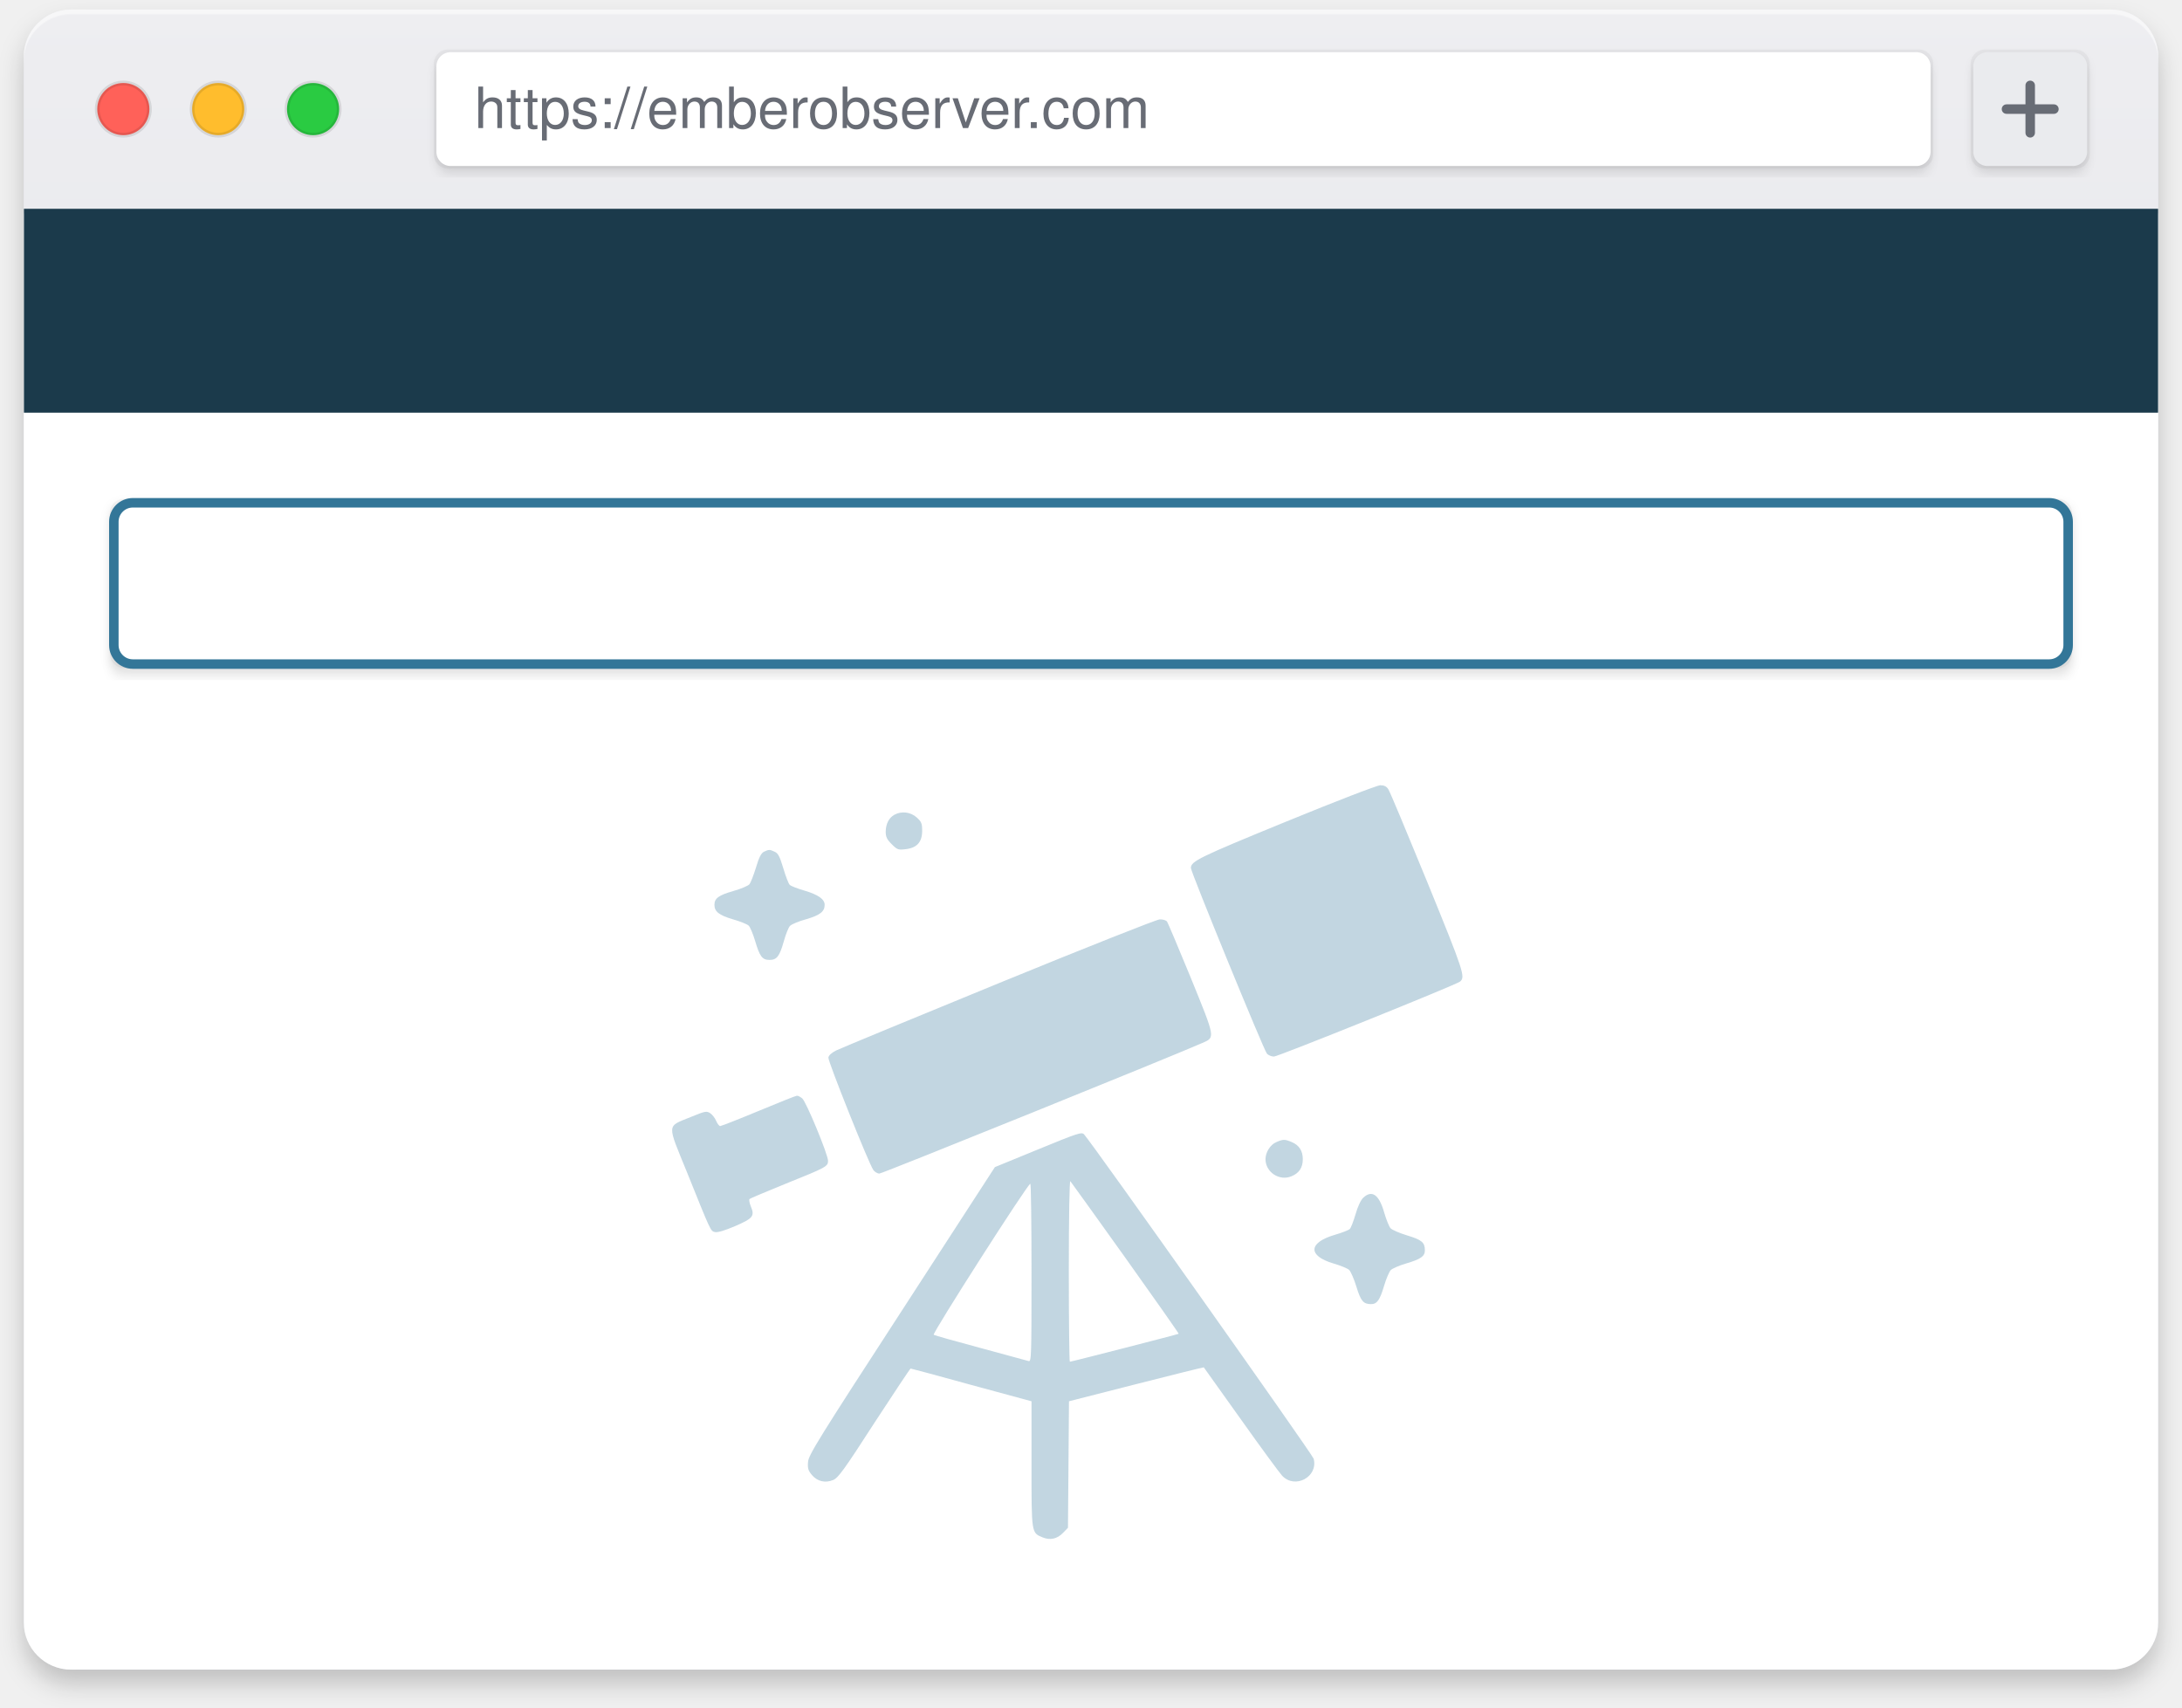
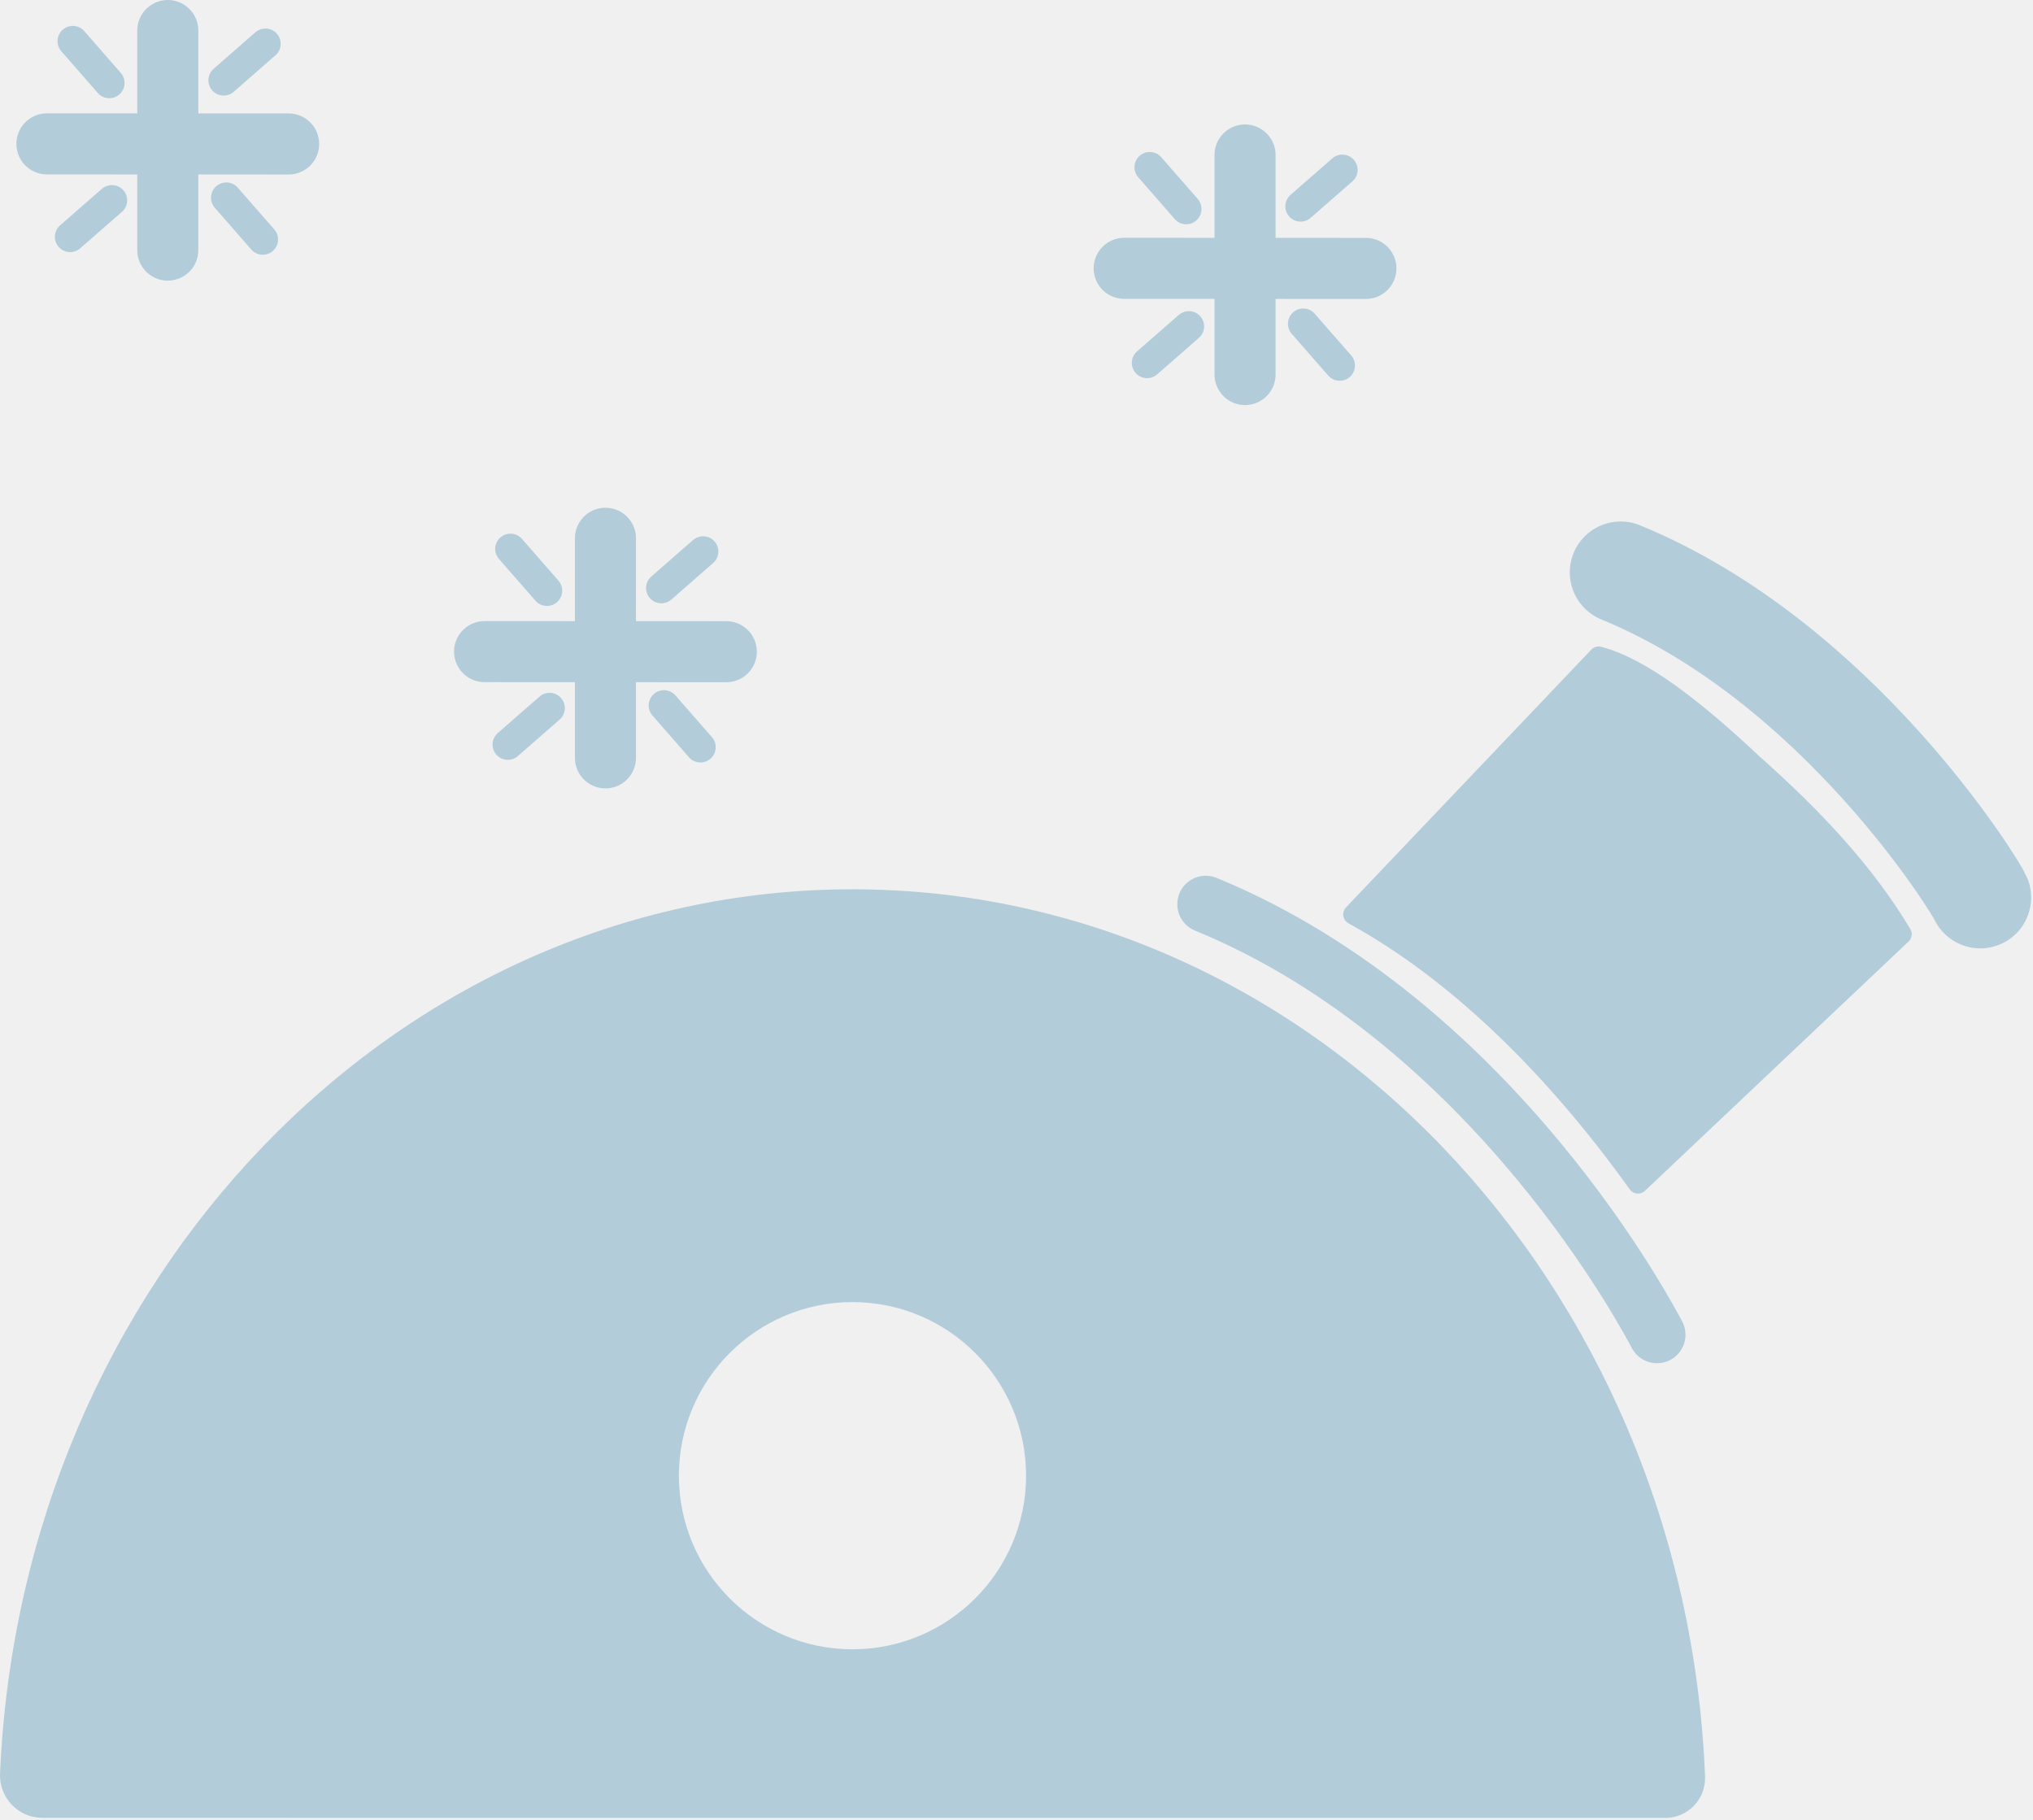
- <svg xmlns="http://www.w3.org/2000/svg" xmlns:xlink="http://www.w3.org/1999/xlink" width="460" height="360">
-   <defs />
-   <defs>
-     <filter id="b" width="104%" height="105.1%" x="-2%" y="-1.7%" filterUnits="objectBoundingBox">
-       <feOffset dy="3" in="SourceAlpha" result="shadowOffsetOuter1" />
-       <feGaussianBlur in="shadowOffsetOuter1" result="shadowBlurOuter1" stdDeviation="2.5" />
-       <feColorMatrix in="shadowBlurOuter1" values="0 0 0 0 0 0 0 0 0 0 0 0 0 0 0 0 0 0 0.2 0" />
-     </filter>
-     <filter id="d" width="102.4%" height="103.1%" x="-1.2%" y="-.7%" filterUnits="objectBoundingBox">
-       <feOffset dy="1" in="SourceAlpha" result="shadowOffsetInner1" />
-       <feComposite in="shadowOffsetInner1" in2="SourceAlpha" k2="-1" k3="1" operator="arithmetic" result="shadowInnerInner1" />
-       <feColorMatrix in="shadowInnerInner1" values="0 0 0 0 1 0 0 0 0 1 0 0 0 0 1 0 0 0 0.5 0" />
-     </filter>
-     <filter id="g" width="100.2%" height="100.3%" x="-.1%" y="-.2%" filterUnits="objectBoundingBox">
-       <feOffset dy="1" in="SourceAlpha" result="shadowOffsetInner1" />
-       <feComposite in="shadowOffsetInner1" in2="SourceAlpha" k2="-1" k3="1" operator="arithmetic" result="shadowInnerInner1" />
-       <feColorMatrix in="shadowInnerInner1" values="0 0 0 0 0 0 0 0 0 0 0 0 0 0 0 0 0 0 0.13 0" />
-     </filter>
-     <filter id="i" width="103.7%" height="153.1%" x="-1.8%" y="-20.3%" filterUnits="objectBoundingBox">
-       <feMorphology in="SourceAlpha" operator="dilate" radius="2" result="shadowSpreadOuter1" />
-       <feOffset dy="1" in="shadowSpreadOuter1" result="shadowOffsetOuter1" />
-       <feGaussianBlur in="shadowOffsetOuter1" result="shadowBlurOuter1" stdDeviation="1" />
-       <feComposite in="shadowBlurOuter1" in2="SourceAlpha" operator="out" result="shadowBlurOuter1" />
-       <feColorMatrix in="shadowBlurOuter1" result="shadowMatrixOuter1" values="0 0 0 0 0 0 0 0 0 0 0 0 0 0 0 0 0 0 0.1 0" />
-       <feMorphology in="SourceAlpha" operator="dilate" radius="2.5" result="shadowSpreadOuter2" />
-       <feOffset in="shadowSpreadOuter2" result="shadowOffsetOuter2" />
-       <feComposite in="shadowOffsetOuter2" in2="SourceAlpha" operator="out" result="shadowOffsetOuter2" />
-       <feColorMatrix in="shadowOffsetOuter2" result="shadowMatrixOuter2" values="0 0 0 0 0 0 0 0 0 0 0 0 0 0 0 0 0 0 0.04 0" />
-       <feMorphology in="SourceAlpha" operator="dilate" radius="2" result="shadowSpreadOuter3" />
-       <feOffset dy="3" in="shadowSpreadOuter3" result="shadowOffsetOuter3" />
-       <feGaussianBlur in="shadowOffsetOuter3" result="shadowBlurOuter3" stdDeviation="1" />
-       <feComposite in="shadowBlurOuter3" in2="SourceAlpha" operator="out" result="shadowBlurOuter3" />
-       <feColorMatrix in="shadowBlurOuter3" result="shadowMatrixOuter3" values="0 0 0 0 0 0 0 0 0 0 0 0 0 0 0 0 0 0 0.03 0" />
-       <feMerge>
-         <feMergeNode in="shadowMatrixOuter1" />
-         <feMergeNode in="shadowMatrixOuter2" />
-         <feMergeNode in="shadowMatrixOuter3" />
-       </feMerge>
-     </filter>
-     <filter id="k" width="103.5%" height="154.2%" x="-1.7%" y="-18.8%" filterUnits="objectBoundingBox">
-       <feOffset dy="1" in="SourceAlpha" result="shadowOffsetOuter1" />
-       <feGaussianBlur in="shadowOffsetOuter1" result="shadowBlurOuter1" stdDeviation="1" />
-       <feColorMatrix in="shadowBlurOuter1" result="shadowMatrixOuter1" values="0 0 0 0 0 0 0 0 0 0 0 0 0 0 0 0 0 0 0.1 0" />
-       <feMorphology in="SourceAlpha" operator="dilate" radius=".5" result="shadowSpreadOuter2" />
-       <feOffset in="shadowSpreadOuter2" result="shadowOffsetOuter2" />
-       <feColorMatrix in="shadowOffsetOuter2" result="shadowMatrixOuter2" values="0 0 0 0 0 0 0 0 0 0 0 0 0 0 0 0 0 0 0.04 0" />
-       <feOffset dy="3" in="SourceAlpha" result="shadowOffsetOuter3" />
-       <feGaussianBlur in="shadowOffsetOuter3" result="shadowBlurOuter3" stdDeviation="1" />
-       <feColorMatrix in="shadowBlurOuter3" result="shadowMatrixOuter3" values="0 0 0 0 0 0 0 0 0 0 0 0 0 0 0 0 0 0 0.03 0" />
-       <feMerge>
-         <feMergeNode in="shadowMatrixOuter1" />
-         <feMergeNode in="shadowMatrixOuter2" />
-         <feMergeNode in="shadowMatrixOuter3" />
-       </feMerge>
-     </filter>
-     <filter id="m" width="145.8%" height="154.2%" x="-22.9%" y="-18.8%" filterUnits="objectBoundingBox">
-       <feOffset dy="1" in="SourceAlpha" result="shadowOffsetOuter1" />
-       <feGaussianBlur in="shadowOffsetOuter1" result="shadowBlurOuter1" stdDeviation="1" />
-       <feColorMatrix in="shadowBlurOuter1" result="shadowMatrixOuter1" values="0 0 0 0 0 0 0 0 0 0 0 0 0 0 0 0 0 0 0.1 0" />
-       <feMorphology in="SourceAlpha" operator="dilate" radius=".5" result="shadowSpreadOuter2" />
-       <feOffset in="shadowSpreadOuter2" result="shadowOffsetOuter2" />
-       <feColorMatrix in="shadowOffsetOuter2" result="shadowMatrixOuter2" values="0 0 0 0 0 0 0 0 0 0 0 0 0 0 0 0 0 0 0.04 0" />
-       <feOffset dy="3" in="SourceAlpha" result="shadowOffsetOuter3" />
-       <feGaussianBlur in="shadowOffsetOuter3" result="shadowBlurOuter3" stdDeviation="1" />
-       <feColorMatrix in="shadowBlurOuter3" result="shadowMatrixOuter3" values="0 0 0 0 0 0 0 0 0 0 0 0 0 0 0 0 0 0 0.03 0" />
-       <feMerge>
-         <feMergeNode in="shadowMatrixOuter1" />
-         <feMergeNode in="shadowMatrixOuter2" />
-         <feMergeNode in="shadowMatrixOuter3" />
-       </feMerge>
-     </filter>
-     <path id="a" d="M10 0h430a10 10 0 0110 10v330a10 10 0 01-10 10H10a10 10 0 01-10-10V10A10 10 0 0110 0z" />
-     <path id="f" d="M0 0h450v308H0z" />
-     <path id="j" d="M23 63h404a3 3 0 013 3v26a3 3 0 01-3 3H23a3 3 0 01-3-3V66a3 3 0 013-3z" />
-     <path id="l" d="M90 9h309a3 3 0 013 3v18a3 3 0 01-3 3H90a3 3 0 01-3-3V12a3 3 0 013-3z" />
-     <linearGradient id="c" x1="50%" x2="50%" y1="0%" y2="100%">
-       <stop offset="0%" stop-color="#EEEEF1" />
-       <stop offset="100%" stop-color="#D7D9DF" />
-     </linearGradient>
-     <rect id="n" width="24" height="24" x="411" y="9" rx="3" />
-   </defs>
-   <g fill="none" fill-rule="evenodd" transform="translate(5 2)">
-     <mask id="e" fill="#fff">
-       <use xlink:href="#a" />
-     </mask>
-     <g fill-rule="nonzero">
-       <use fill="#000" filter="url(#b)" xlink:href="#a" />
-       <use fill="url(#c)" xlink:href="#a" />
-       <use fill="#000" filter="url(#d)" xlink:href="#a" />
+ <svg xmlns="http://www.w3.org/2000/svg" width="100%" height="100%" viewBox="0 0 799 715" version="1.1" xml:space="preserve" style="fill-rule:evenodd;clip-rule:evenodd;stroke-linecap:round;stroke-linejoin:round;stroke-miterlimit:1.5;">
+   <g transform="matrix(1,0,0,1,-188.18,-408.513)">
+     <g transform="matrix(1,0,0,1,2.92964,-2.78569)">
+       <path d="M659.133,766.661C773.359,813.57 834.485,932.236 836.479,935.856" style="fill:none;stroke:rgb(179,204,217);stroke-width:22.38px;" />
    </g>
-     <g mask="url(#e)">
-       <g transform="translate(0 42)">
-         <mask id="h" fill="#fff">
-           <use xlink:href="#f" />
-         </mask>
-         <g fill-rule="nonzero">
-           <use fill="#FFF" xlink:href="#f" />
-           <use fill="#000" filter="url(#g)" xlink:href="#f" />
-         </g>
-         <path fill="#1B3A4B" fill-rule="nonzero" d="M0 0h450v43H0z" mask="url(#h)" />
-         <g fill-rule="nonzero" stroke-linecap="round" stroke-linejoin="round" mask="url(#h)">
-           <use fill="#000" filter="url(#i)" xlink:href="#j" />
-           <path fill="#FFF" fill-rule="evenodd" stroke="#337698" stroke-width="2" d="M23 62h404a4 4 0 014 4v26a4 4 0 01-4 4H23a4 4 0 01-4-4V66a4 4 0 014-4z" />
-         </g>
+     <g transform="matrix(0.750045,0,0,0.750045,332.868,59.6595)">
+       <path d="M656.307,765.017C770.533,811.926 842.938,930.789 844.726,935.367" style="fill:rgb(179,204,217);stroke:rgb(179,204,217);stroke-width:53.33px;" />
+     </g>
+     <path d="M842.686,1122.95C846.93,1122.95 850.99,1121.22 853.935,1118.16C856.88,1115.11 858.456,1110.99 858.301,1106.75C850.498,912.715 703.461,758.007 523.216,758.007C343.327,758.007 196.515,912.104 188.193,1105.6C188.014,1110.13 189.689,1114.54 192.832,1117.81C195.975,1121.08 200.315,1122.93 204.851,1122.93C273.107,1122.95 523.216,1122.95 523.216,1122.95L842.686,1122.95ZM523.216,920.242C560.869,920.242 591.438,950.812 591.438,988.465C591.438,1026.12 560.869,1056.69 523.216,1056.69C485.563,1056.69 454.994,1026.12 454.994,988.465C454.994,950.812 485.563,920.242 523.216,920.242Z" style="fill:rgb(179,204,217);" />
+     <g id="Layer2">
+       <path d="M630,513.967L696.693,513.989L725,514" style="fill:rgb(179,204,217);stroke:rgb(179,204,217);stroke-width:24px;" />
+       <path d="M677.5,555.714L677.5,469.421" style="fill:rgb(179,204,217);stroke:rgb(179,204,217);stroke-width:24px;" />
+     </g>
+     <g id="Layer21" transform="matrix(1,0,0,1,-251.37,150.636)">
+       <path d="M630,513.967L696.693,513.989L725,514" style="fill:rgb(179,204,217);stroke:rgb(179,204,217);stroke-width:24px;" />
+       <path d="M677.5,555.714L677.5,469.421" style="fill:rgb(179,204,217);stroke:rgb(179,204,217);stroke-width:24px;" />
+     </g>
+     <g id="Layer5">
+       <g transform="matrix(1,0,0,1,2.06142,1.62744)">
+         <path d="M698.304,534.126L712.645,550.537" style="fill:none;stroke:rgb(179,204,217);stroke-width:12px;" />
+       </g>
+       <g transform="matrix(6.12323e-17,1,-1,6.12323e-17,1189.54,-161.516)">
+         <path d="M698.304,534.126L712.645,550.537" style="fill:none;stroke:rgb(179,204,217);stroke-width:12px;" />
+       </g>
+       <g transform="matrix(1,0,0,1,-58.2623,-59.8897)">
+         <path d="M698.304,534.126L712.645,550.537" style="fill:none;stroke:rgb(179,204,217);stroke-width:12px;" />
+       </g>
+       <g transform="matrix(6.12323e-17,1,-1,6.12323e-17,1249.87,-223.033)">
+         <path d="M698.304,534.126L712.645,550.537" style="fill:none;stroke:rgb(179,204,217);stroke-width:12px;" />
      </g>
    </g>
-     <g fill-rule="nonzero" mask="url(#e)">
-       <use fill="#000" filter="url(#k)" xlink:href="#l" />
-       <use fill="#FFF" xlink:href="#l" />
-     </g>
-     <g fill-rule="nonzero" mask="url(#e)">
-       <use fill="#000" filter="url(#m)" xlink:href="#n" />
-       <use fill="#EAEBEE" xlink:href="#n" />
-     </g>
-     <g fill-rule="nonzero" stroke="#000" stroke-opacity=".1" mask="url(#e)">
-       <g transform="translate(15 15)">
-         <circle cx="6" cy="6" r="5.5" fill="#FF6159" />
-         <circle cx="26" cy="6" r="5.5" fill="#FFBD2D" />
-         <circle cx="46" cy="6" r="5.5" fill="#2ACB42" />
+     <g id="Layer51" transform="matrix(1,0,0,1,-251.244,150.003)">
+       <g transform="matrix(1,0,0,1,2.06142,1.62744)">
+         <path d="M698.304,534.126L712.645,550.537" style="fill:none;stroke:rgb(179,204,217);stroke-width:12px;" />
+       </g>
+       <g transform="matrix(6.12323e-17,1,-1,6.12323e-17,1189.54,-161.516)">
+         <path d="M698.304,534.126L712.645,550.537" style="fill:none;stroke:rgb(179,204,217);stroke-width:12px;" />
+       </g>
+       <g transform="matrix(1,0,0,1,-58.2623,-59.8897)">
+         <path d="M698.304,534.126L712.645,550.537" style="fill:none;stroke:rgb(179,204,217);stroke-width:12px;" />
+       </g>
+       <g transform="matrix(6.12323e-17,1,-1,6.12323e-17,1249.87,-223.033)">
+         <path d="M698.304,534.126L712.645,550.537" style="fill:none;stroke:rgb(179,204,217);stroke-width:12px;" />
      </g>
    </g>
-     <path fill="#686C75" fill-rule="nonzero" d="M424 20h4a1 1 0 110 2h-4v4a1 1 0 11-2 0v-4h-4a1 1 0 110-2h4v-4a1 1 0 112 0v4z" mask="url(#e)" />
+     <g id="Layer52" transform="matrix(1,0,0,1,-423.253,-49.5404)">
+       <g transform="matrix(1,0,0,1,2.06142,1.62744)">
+         <path d="M698.304,534.126L712.645,550.537" style="fill:none;stroke:rgb(179,204,217);stroke-width:12px;" />
+       </g>
+       <g transform="matrix(6.12323e-17,1,-1,6.12323e-17,1189.54,-161.516)">
+         <path d="M698.304,534.126L712.645,550.537" style="fill:none;stroke:rgb(179,204,217);stroke-width:12px;" />
+       </g>
+       <g transform="matrix(1,0,0,1,-58.2623,-59.8897)">
+         <path d="M698.304,534.126L712.645,550.537" style="fill:none;stroke:rgb(179,204,217);stroke-width:12px;" />
+       </g>
+       <g transform="matrix(6.12323e-17,1,-1,6.12323e-17,1249.87,-223.033)">
+         <path d="M698.304,534.126L712.645,550.537" style="fill:none;stroke:rgb(179,204,217);stroke-width:12px;" />
+       </g>
+     </g>
+     <g id="Layer22" transform="matrix(1,0,0,1,-423.379,-48.9079)">
+       <path d="M630,513.967L696.693,513.989L725,514" style="fill:rgb(179,204,217);stroke:rgb(179,204,217);stroke-width:24px;" />
+       <path d="M677.5,555.714L677.5,469.421" style="fill:rgb(179,204,217);stroke:rgb(179,204,217);stroke-width:24px;" />
+     </g>
+     <g transform="matrix(0.789505,0,0,0.789505,162.927,169.592)">
+       <g id="Layer4">
+         <path d="M847.372,891.701L978.574,767.625C960.107,736.715 933.952,709.042 904.364,682.813C875.899,656.032 849.087,635.009 827.799,629.5L705.698,757.795C756.282,785.492 805.093,832.596 847.372,891.701Z" style="fill:rgb(179,204,217);stroke:rgb(179,204,217);stroke-width:10.13px;" />
+       </g>
+     </g>
  </g>
-   <path fill="#317599" opacity="0.3" transform="translate(140, 160) scale(0.17)" d="M771.04 77.89c-107.87 44.16-117.75 48.99-117.75 57.4 0 5.05 90.41 225.83 94.2 230.03 1.68 2.1 5.68 3.78 8.83 3.78 5.05 0 225.41-88.73 230.66-92.94 6.94-5.68 5.04-11.56-40.37-123.01-25.02-60.98-46.68-113.12-48.57-115.65-2.1-3.36-5.05-4.84-9.88-4.84-3.78.03-54.04 19.37-117.12 45.23zM285.54 69.27c-6.73 3.79-10.51 11.14-10.72 20.82 0 6.52 1.47 9.67 7.36 15.56 6.94 6.94 8.2 7.36 17.03 6.31 14.3-1.47 20.82-8.83 20.82-22.71 0-9.46-.84-11.35-6.94-16.82-7.58-6.73-18.72-7.99-27.55-3.16zM123.84 115.11c-3.36 1.68-6.1 6.73-9.88 19.55-2.94 9.46-6.52 18.71-7.99 20.61-1.26 1.89-10.51 5.89-20.4 8.62-18.08 5.26-23.13 9.04-23.13 17.03 0 8.41 5.68 12.83 22.5 17.87 9.04 2.52 17.87 6.1 19.76 7.78 1.89 1.47 5.47 10.09 8.2 19.13 5.68 19.35 8.83 23.55 17.87 23.55 9.04 0 12.41-4.42 17.66-22.92 2.31-8.41 5.68-17.03 7.57-19.13 1.89-2.1 10.93-5.89 20.19-8.41 17.24-5.05 22.92-9.46 22.92-17.87 0-6.94-7.99-12.62-25.23-17.66-8.62-2.52-16.82-5.68-18.08-7.15-1.47-1.26-5.05-10.72-7.99-20.61-4.42-14.51-6.31-18.5-10.72-20.4-6.31-2.93-6.94-2.93-13.25.01zM415.69 277.86c-105.76 43.31-196.6 80.95-201.86 83.48-6.1 2.94-9.67 6.31-10.09 9.04-.63 4.42 49.41 129.73 55.51 138.99 1.68 2.73 5.26 4.83 7.78 4.83 3.57 0 361.24-144.66 400.35-161.91 16.19-7.15 16.61-5.05-14.09-80.53-15.35-37.22-28.6-68.97-29.86-70.44-1.26-1.26-5.26-2.52-8.83-2.31-3.57 0-93.14 35.53-198.91 78.85zM117.11 436.61c-24.81 10.3-46.26 18.71-47.52 18.71s-3.57-2.94-5.05-6.52c-1.47-3.57-4.84-7.78-7.36-9.46-4.42-2.94-6.31-2.52-23.34 4.42-31.11 12.82-30.69 6.73-5.04 69.81 29.44 73.17 28.81 71.91 34.27 73.17 3.15.84 12.2-1.89 25.02-7.36 22.29-9.67 24.6-12.41 19.34-24.81-1.68-4.21-2.31-8.2-1.47-8.83 1.05-.84 21.03-9.25 44.79-18.92 50.25-20.18 52.57-21.45 52.57-28.39 0-7.78-26.91-72.96-31.96-77.38-2.31-1.89-5.26-3.58-6.73-3.36-1.26-.01-22.71 8.62-47.52 18.92zM464.05 484.13l-53.82 22.08L294.79 684.3C191.13 843.89 179.14 863.24 178.51 871.86c-.63 7.99.21 10.73 4.84 16.19 6.73 7.99 16.61 10.3 26.49 6.1 6.1-2.52 13.88-13.25 50.88-70.65 24.18-37.01 44.37-67.49 45-67.49.63 0 34.48 9.04 75.49 20.4l74.43 20.19v78.01c0 86.63-.21 84.95 13.88 90.83 9.25 3.79 18.08 1.89 25.44-5.89l5.89-6.1.63-78.43.63-78.43 83.27-21.24c46.05-11.78 83.69-21.03 83.9-20.82.21.21 20.82 29.23 46.05 64.55 25.02 35.32 48.15 66.65 51.09 69.81 15.98 17.03 45 1.47 39.11-21.03-1.47-5.46-272.93-388.99-284.7-402.24-2.95-3.15-7.15-1.89-56.78 18.51zm108.29 134.99c36.59 51.3 66.23 93.57 65.81 93.78-.63.63-133.1 34.69-134.99 34.69-.63 0-1.26-50.88-1.26-112.91 0-68.34.84-112.07 1.89-111.02 1.05 1.26 31.96 44.16 68.55 95.46zm-116.7 18.29c0 104.29-.21 110.39-3.57 109.34-2.1-.63-28.81-7.78-59.51-16.19-30.7-8.2-56.77-15.56-58.24-16.4-2.31-1.26 116.49-187.14 119.85-187.35.84 0 1.47 49.84 1.47 110.6zM759.06 475.3c-7.36 3.15-13.25 12.62-13.25 21.03 0 16.19 17.24 27.54 32.17 21.24 9.46-3.79 14.09-10.72 14.09-21.24 0-10.3-4.63-17.45-13.88-21.24-8.62-3.58-10.51-3.58-19.13.21zM867.14 544.06c-3.15 2.94-6.94 10.93-9.67 20.61-2.52 8.62-5.68 16.82-7.15 18.29-1.47 1.47-9.67 4.63-18.29 7.15-33.22 9.67-34.06 26.07-2.1 35.54 8.62 2.52 17.45 6.1 19.55 7.99 1.89 1.68 6.1 11.14 9.04 20.82 5.47 17.87 8.62 21.66 18.29 21.66 7.36 0 10.93-5.26 16.19-23.13 2.53-8.62 6.31-17.24 8.2-19.13 1.89-1.89 10.51-5.68 19.13-8.2 17.87-5.26 23.13-8.83 23.13-16.19 0-9.88-3.79-13.04-21.87-18.5-9.67-2.94-18.92-6.94-20.81-9.04-1.68-1.89-5.26-10.72-7.78-19.35-6.31-22.31-15.14-28.41-25.86-18.52z" />
-   <text fill="#686C75" font-family="Helvetica" font-size="12" mask="url(#e)">
-     <tspan x="100" y="27">https://emberobserver.com</tspan>
-   </text>
</svg>
